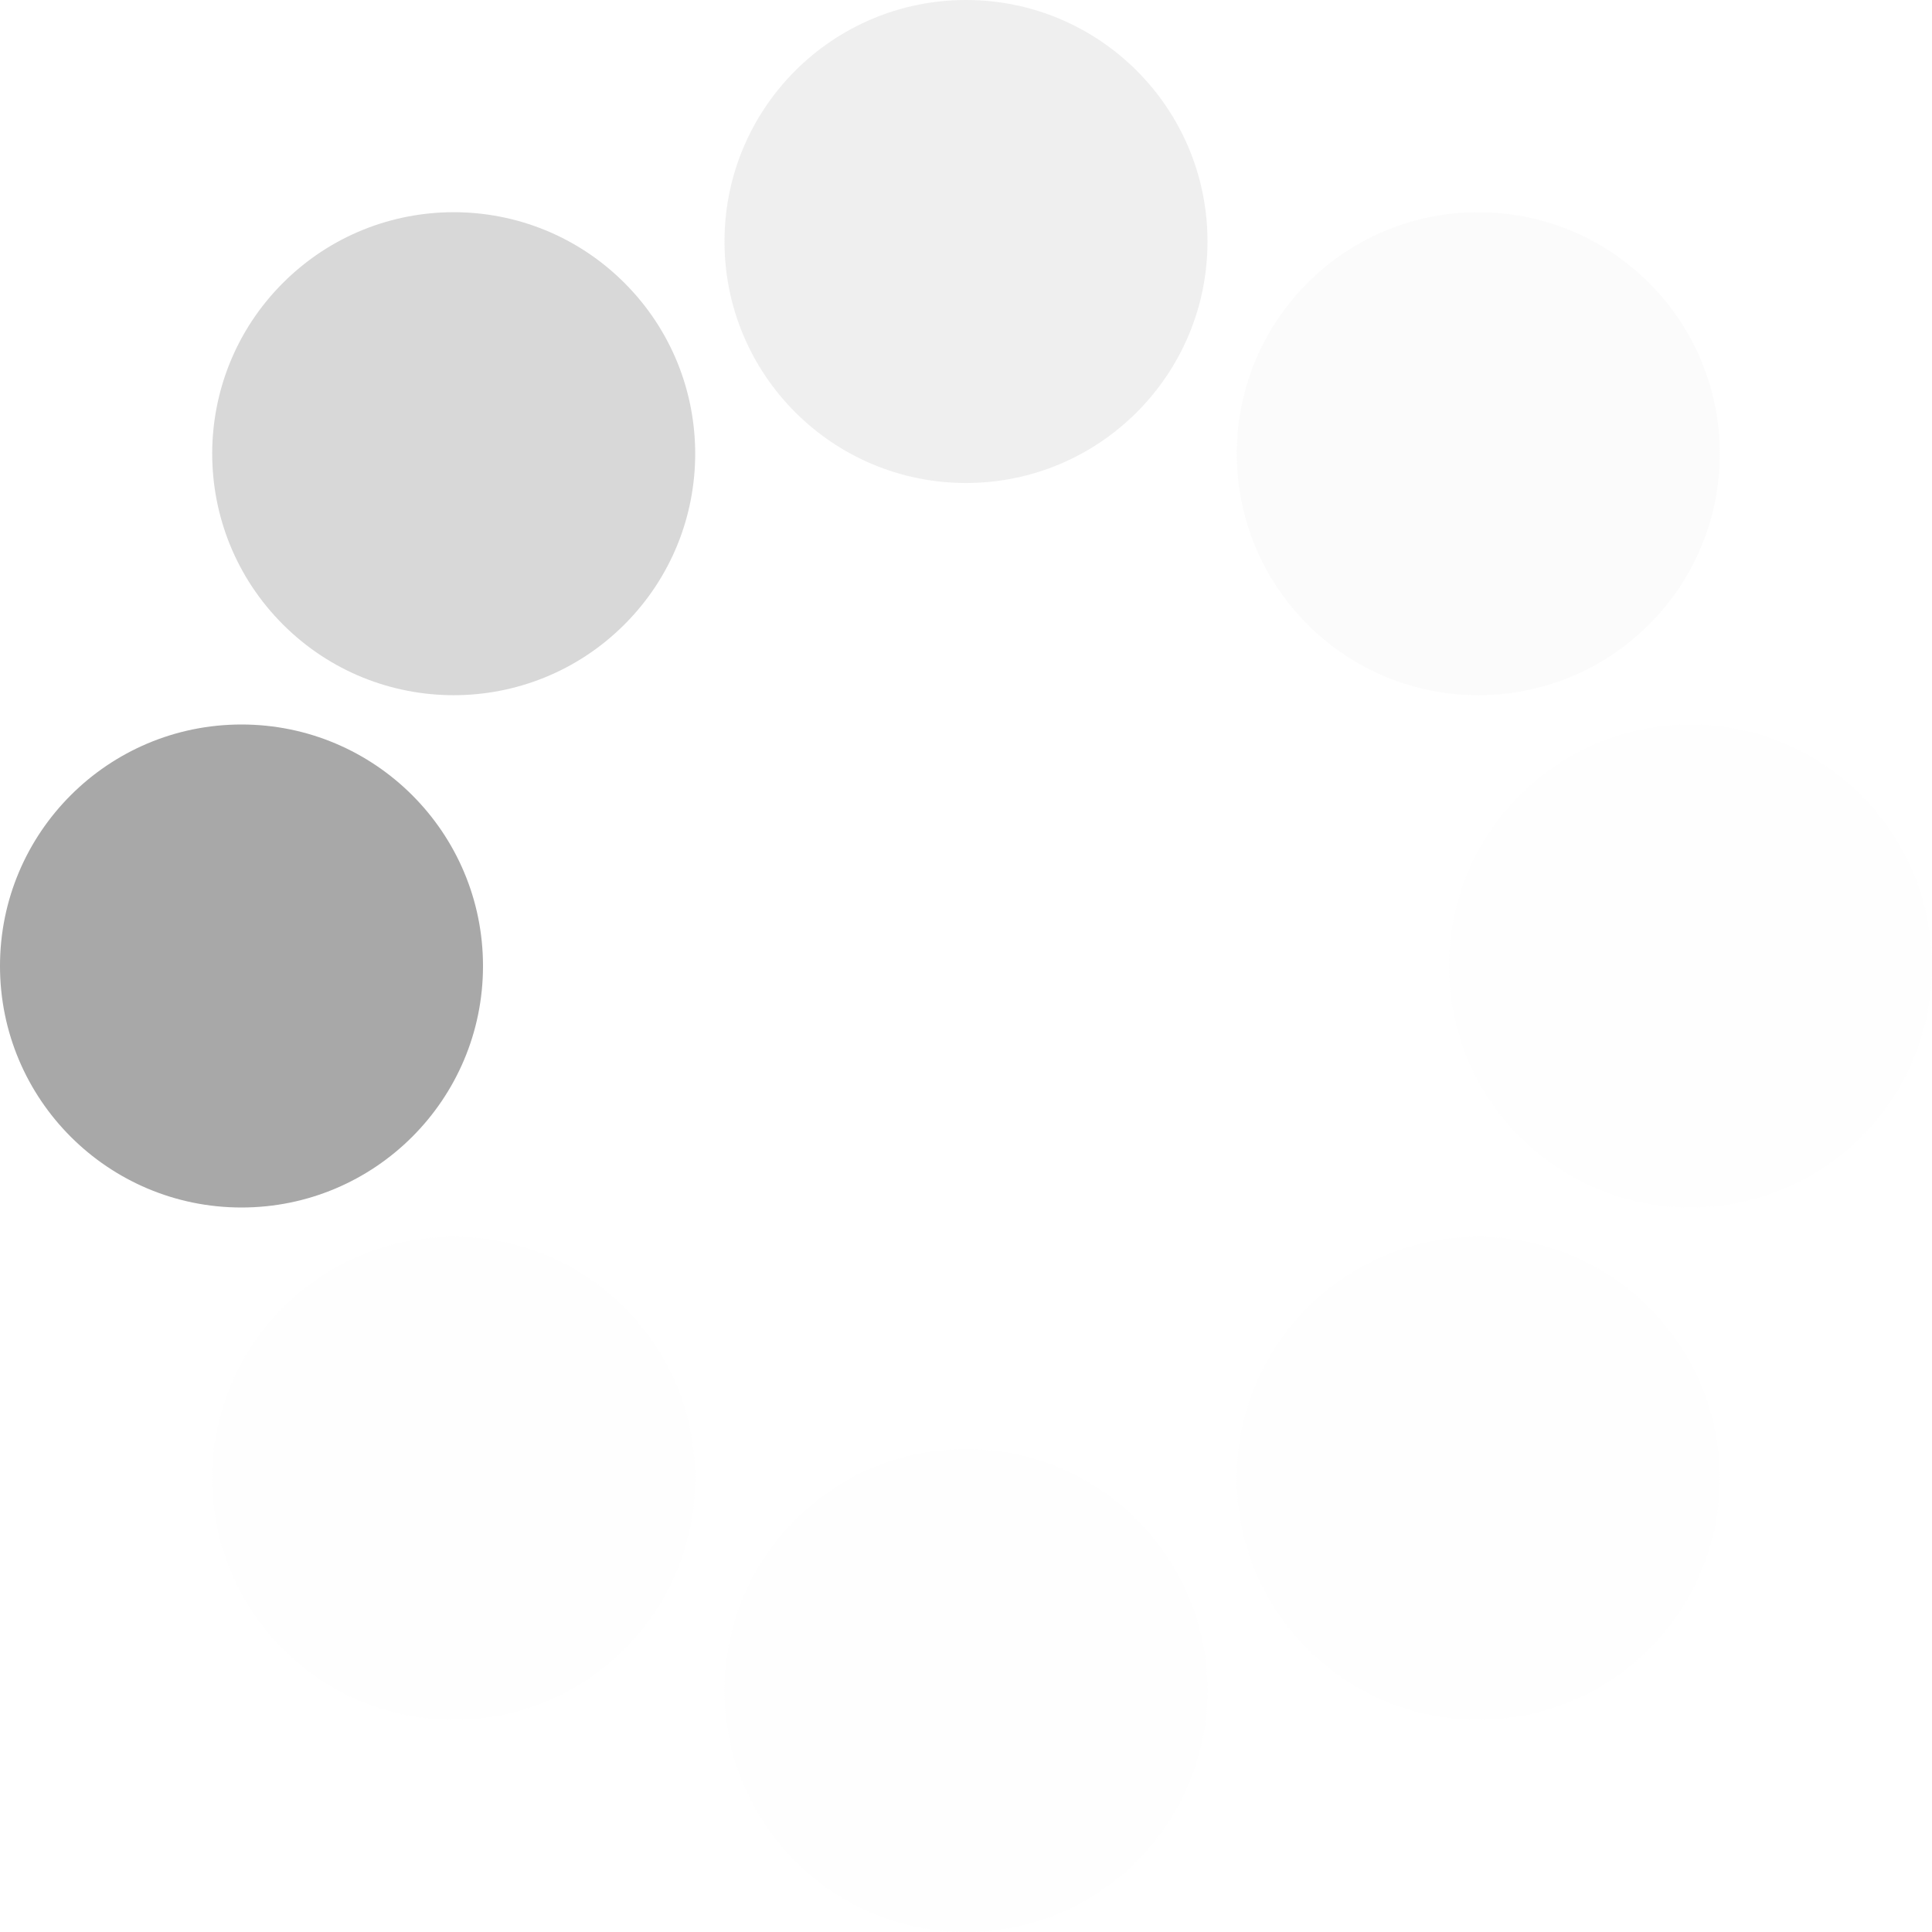
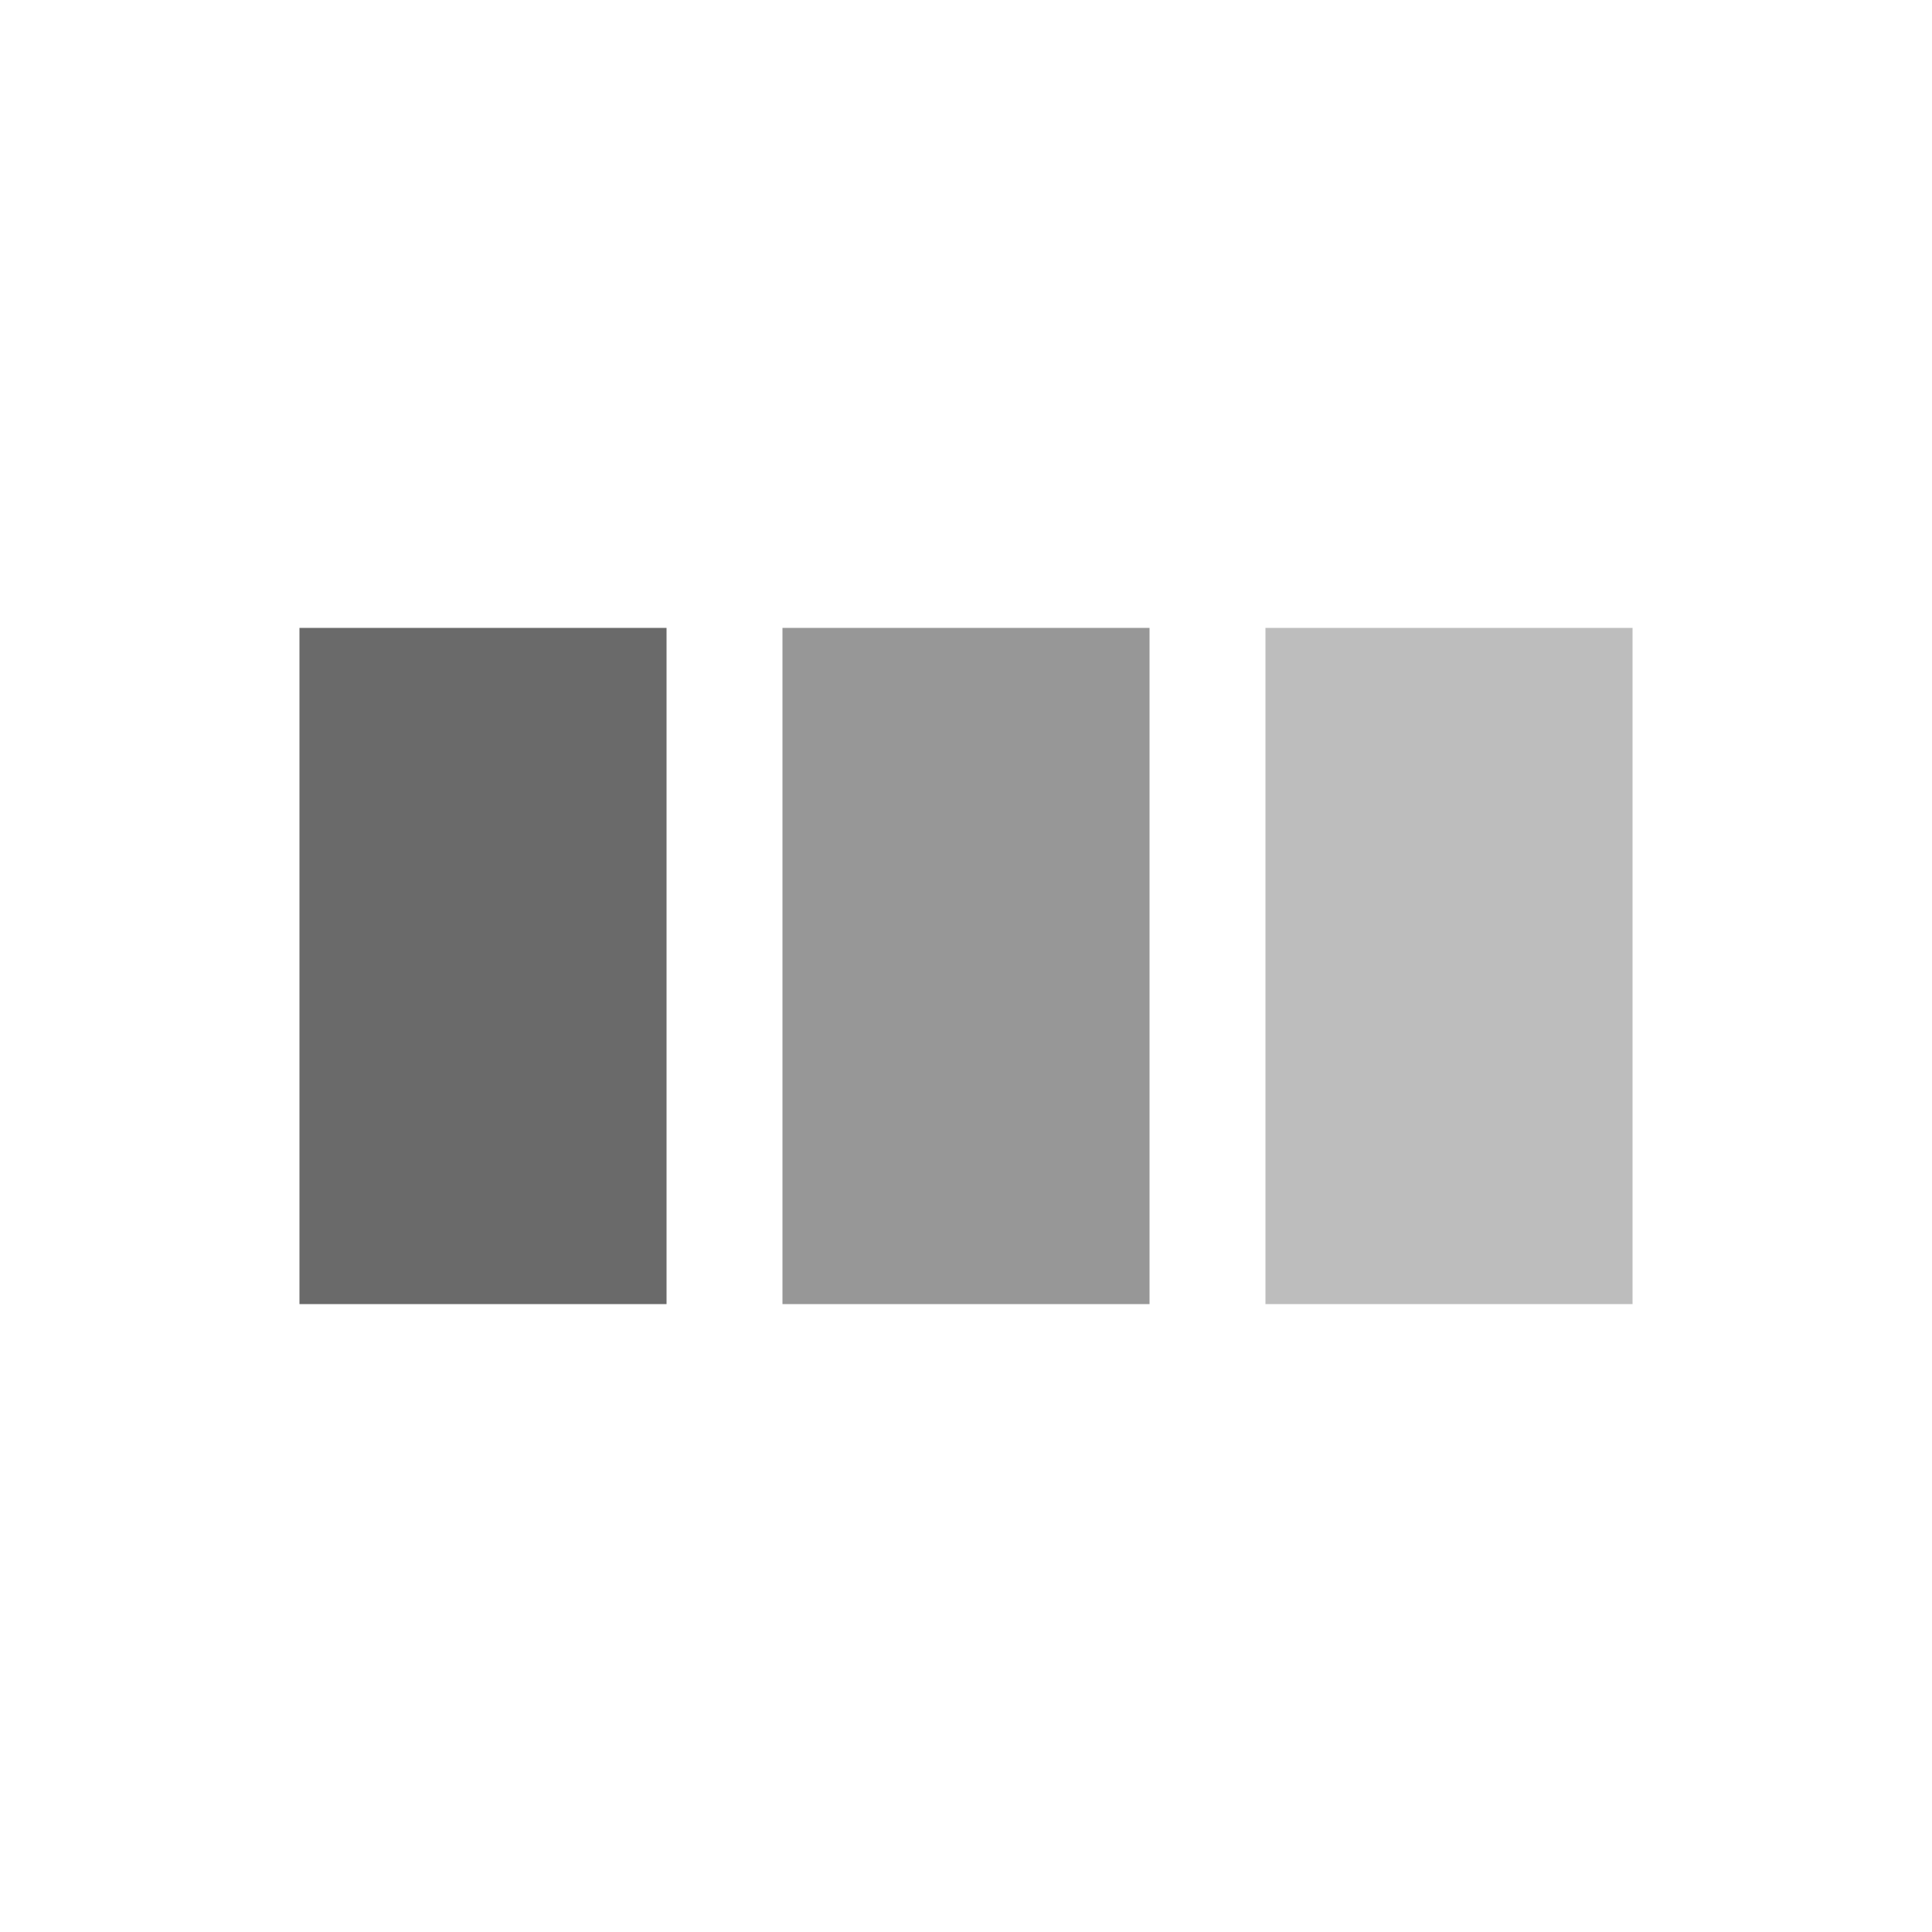
- <svg xmlns="http://www.w3.org/2000/svg" version="1.0" width="128px" height="128px" viewBox="0 0 128 128" xml:space="preserve">
-   <g>
-     <circle cx="16" cy="64" r="16" fill="#a8a8a8" fill-opacity="1" />
-     <circle cx="16" cy="64" r="16" fill="#c5c5c5" fill-opacity="0.67" transform="rotate(45,64,64)" />
-     <circle cx="16" cy="64" r="16" fill="#dadada" fill-opacity="0.42" transform="rotate(90,64,64)" />
-     <circle cx="16" cy="64" r="16" fill="#eeeeee" fill-opacity="0.2" transform="rotate(135,64,64)" />
-     <circle cx="16" cy="64" r="16" fill="#f5f5f5" fill-opacity="0.12" transform="rotate(180,64,64)" />
-     <circle cx="16" cy="64" r="16" fill="#f5f5f5" fill-opacity="0.12" transform="rotate(225,64,64)" />
-     <circle cx="16" cy="64" r="16" fill="#f5f5f5" fill-opacity="0.12" transform="rotate(270,64,64)" />
-     <circle cx="16" cy="64" r="16" fill="#f5f5f5" fill-opacity="0.12" transform="rotate(315,64,64)" />
-     <animateTransform attributeName="transform" type="rotate" values="0 64 64;315 64 64;270 64 64;225 64 64;180 64 64;135 64 64;90 64 64;45 64 64" calcMode="discrete" dur="720ms" repeatCount="indefinite" />
-   </g>
+ <svg xmlns="http://www.w3.org/2000/svg" style="margin: auto; background: rgba(0, 0, 0, 0) none repeat scroll 0% 0%; display: block; shape-rendering: auto;" width="200px" height="200px" viewBox="0 0 100 100" preserveAspectRatio="xMidYMid">
+   <rect x="15.5" y="32.5" width="19" height="35" fill="#6a6a6a">
+     <animate attributeName="y" repeatCount="indefinite" dur="1s" calcMode="spline" keyTimes="0;0.5;1" values="22;32.5;32.5" keySplines="0 0.5 0.5 1;0 0.5 0.5 1" begin="-0.2s" />
+     <animate attributeName="height" repeatCount="indefinite" dur="1s" calcMode="spline" keyTimes="0;0.5;1" values="56;35;35" keySplines="0 0.5 0.5 1;0 0.5 0.5 1" begin="-0.2s" />
+   </rect>
+   <rect x="40.5" y="32.5" width="19" height="35" fill="#979797">
+     <animate attributeName="y" repeatCount="indefinite" dur="1s" calcMode="spline" keyTimes="0;0.5;1" values="24.625;32.5;32.5" keySplines="0 0.5 0.5 1;0 0.5 0.5 1" begin="-0.1s" />
+     <animate attributeName="height" repeatCount="indefinite" dur="1s" calcMode="spline" keyTimes="0;0.5;1" values="50.75;35;35" keySplines="0 0.5 0.5 1;0 0.5 0.5 1" begin="-0.1s" />
+   </rect>
+   <rect x="65.5" y="32.5" width="19" height="35" fill="#bdbdbd">
+     <animate attributeName="y" repeatCount="indefinite" dur="1s" calcMode="spline" keyTimes="0;0.5;1" values="24.625;32.5;32.5" keySplines="0 0.5 0.5 1;0 0.5 0.5 1" />
+     <animate attributeName="height" repeatCount="indefinite" dur="1s" calcMode="spline" keyTimes="0;0.5;1" values="50.75;35;35" keySplines="0 0.5 0.5 1;0 0.5 0.5 1" />
+   </rect>
</svg>
